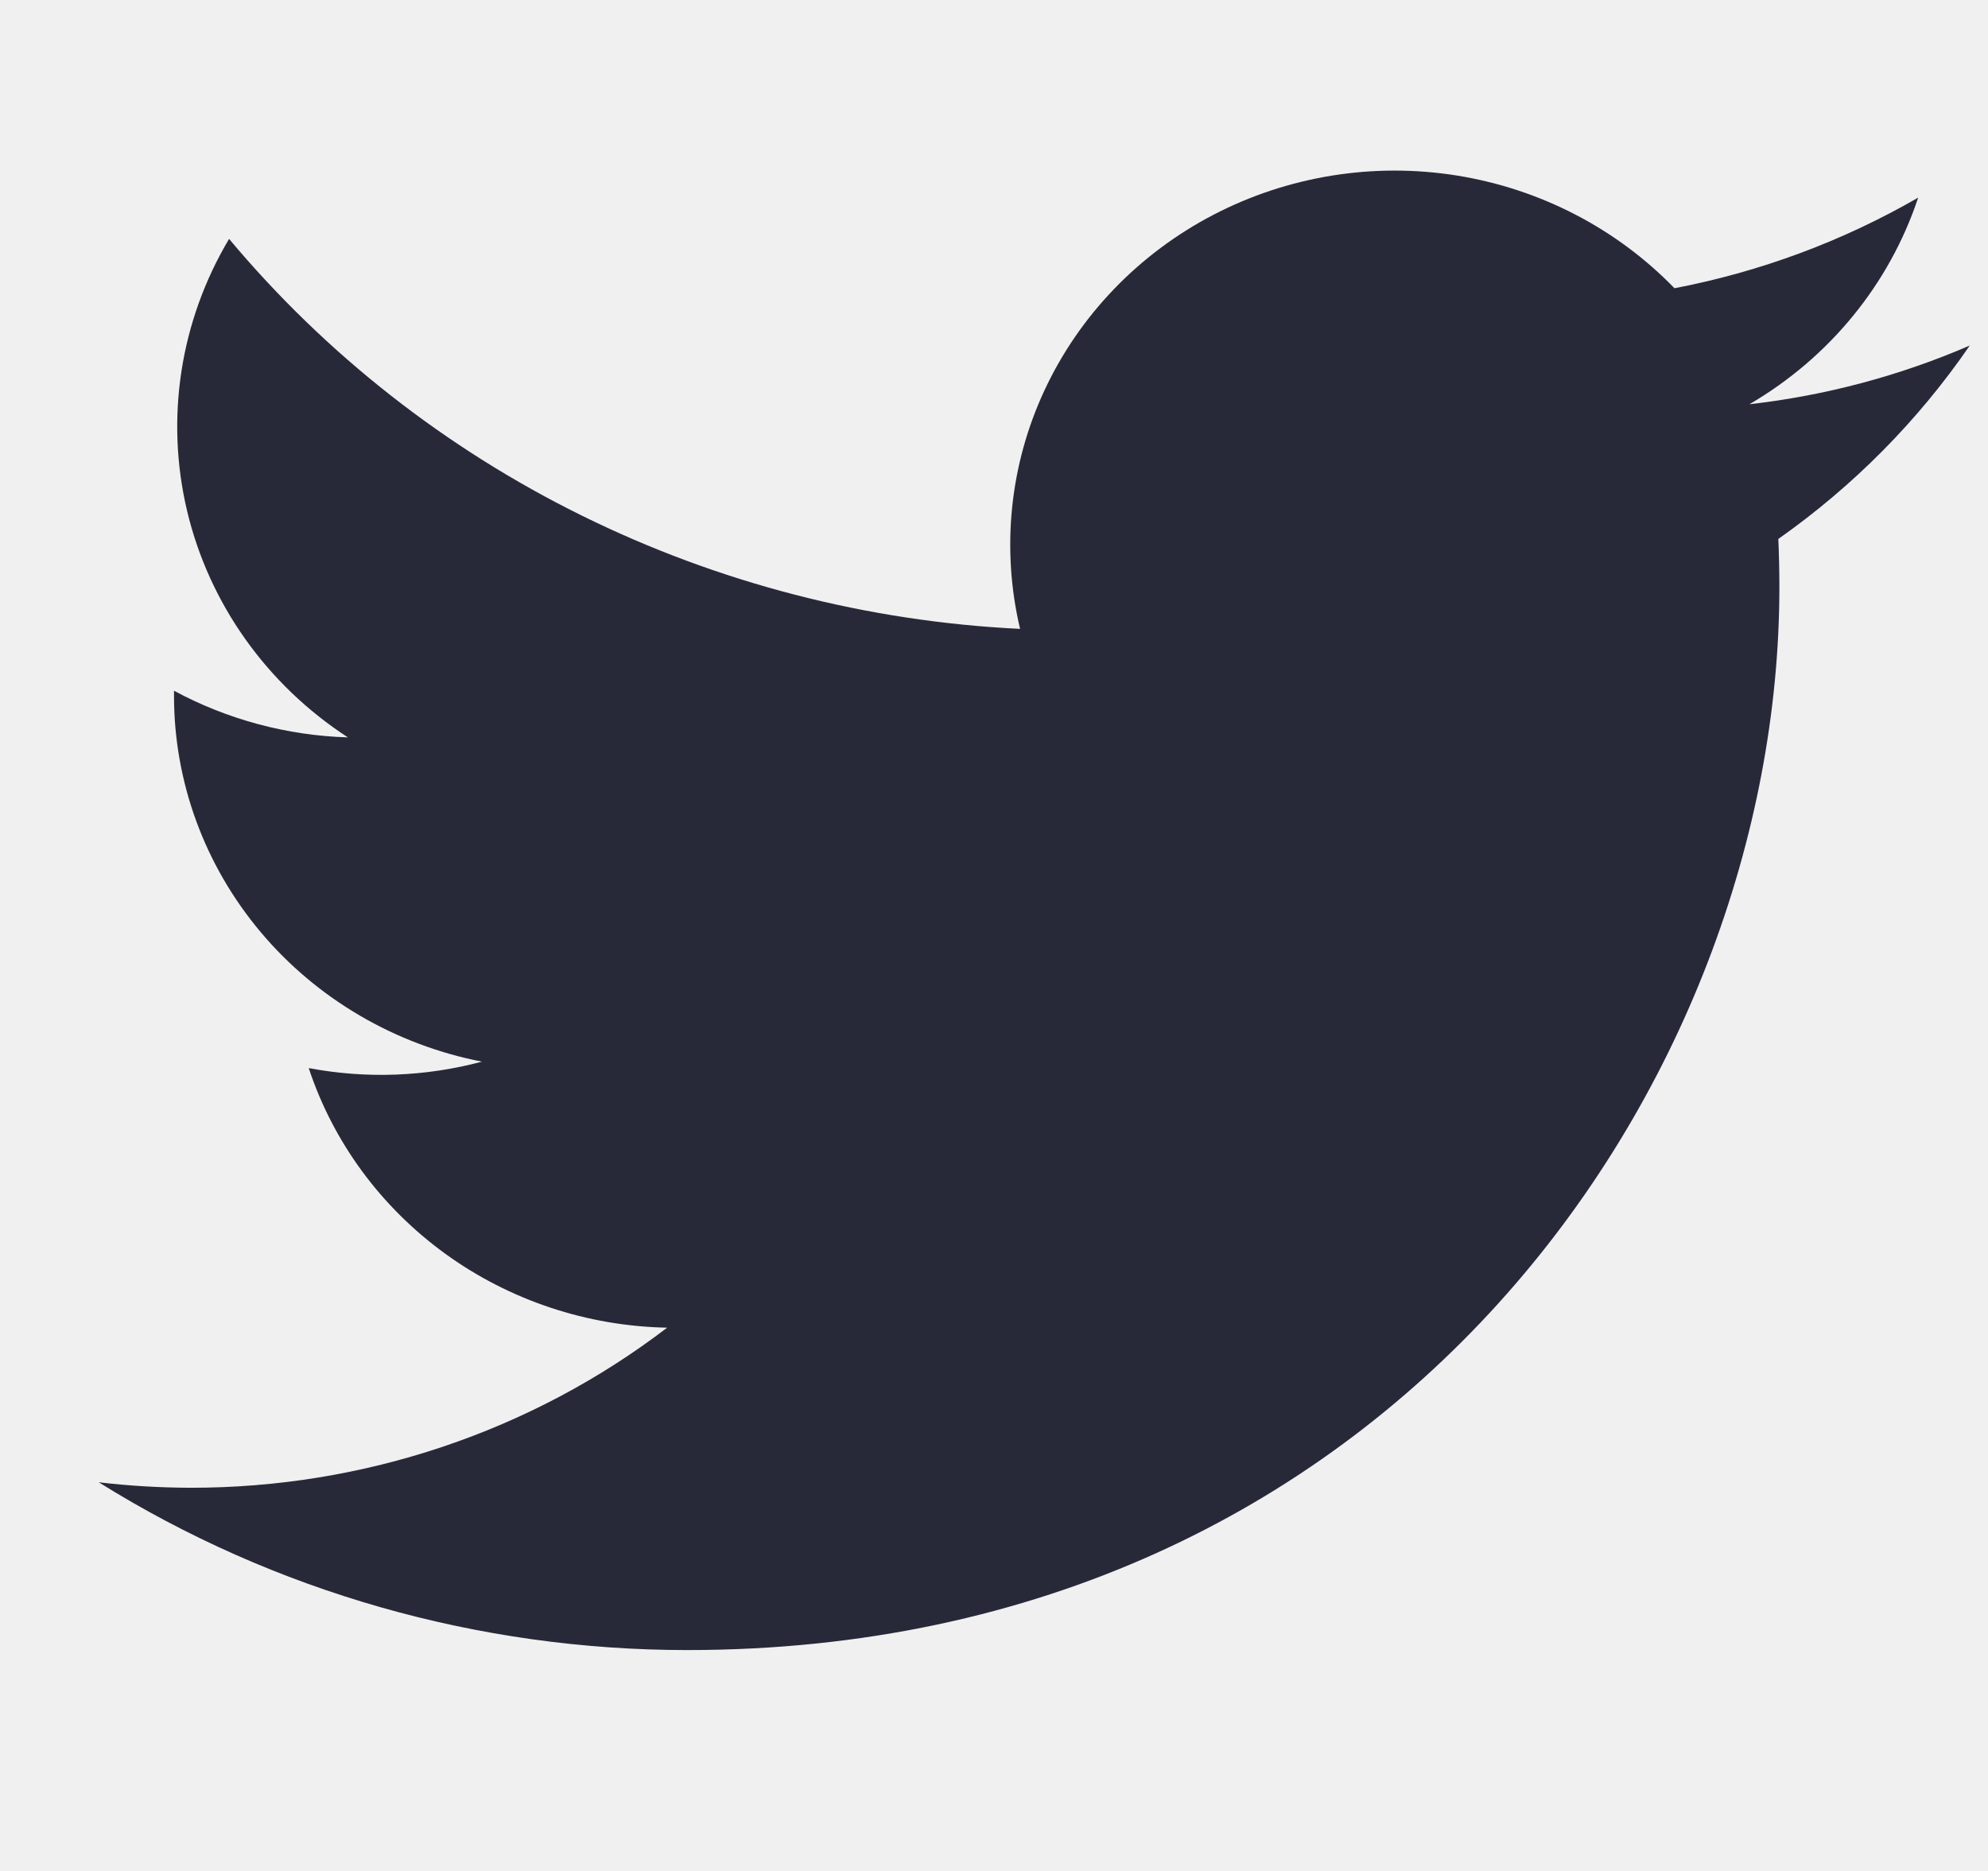
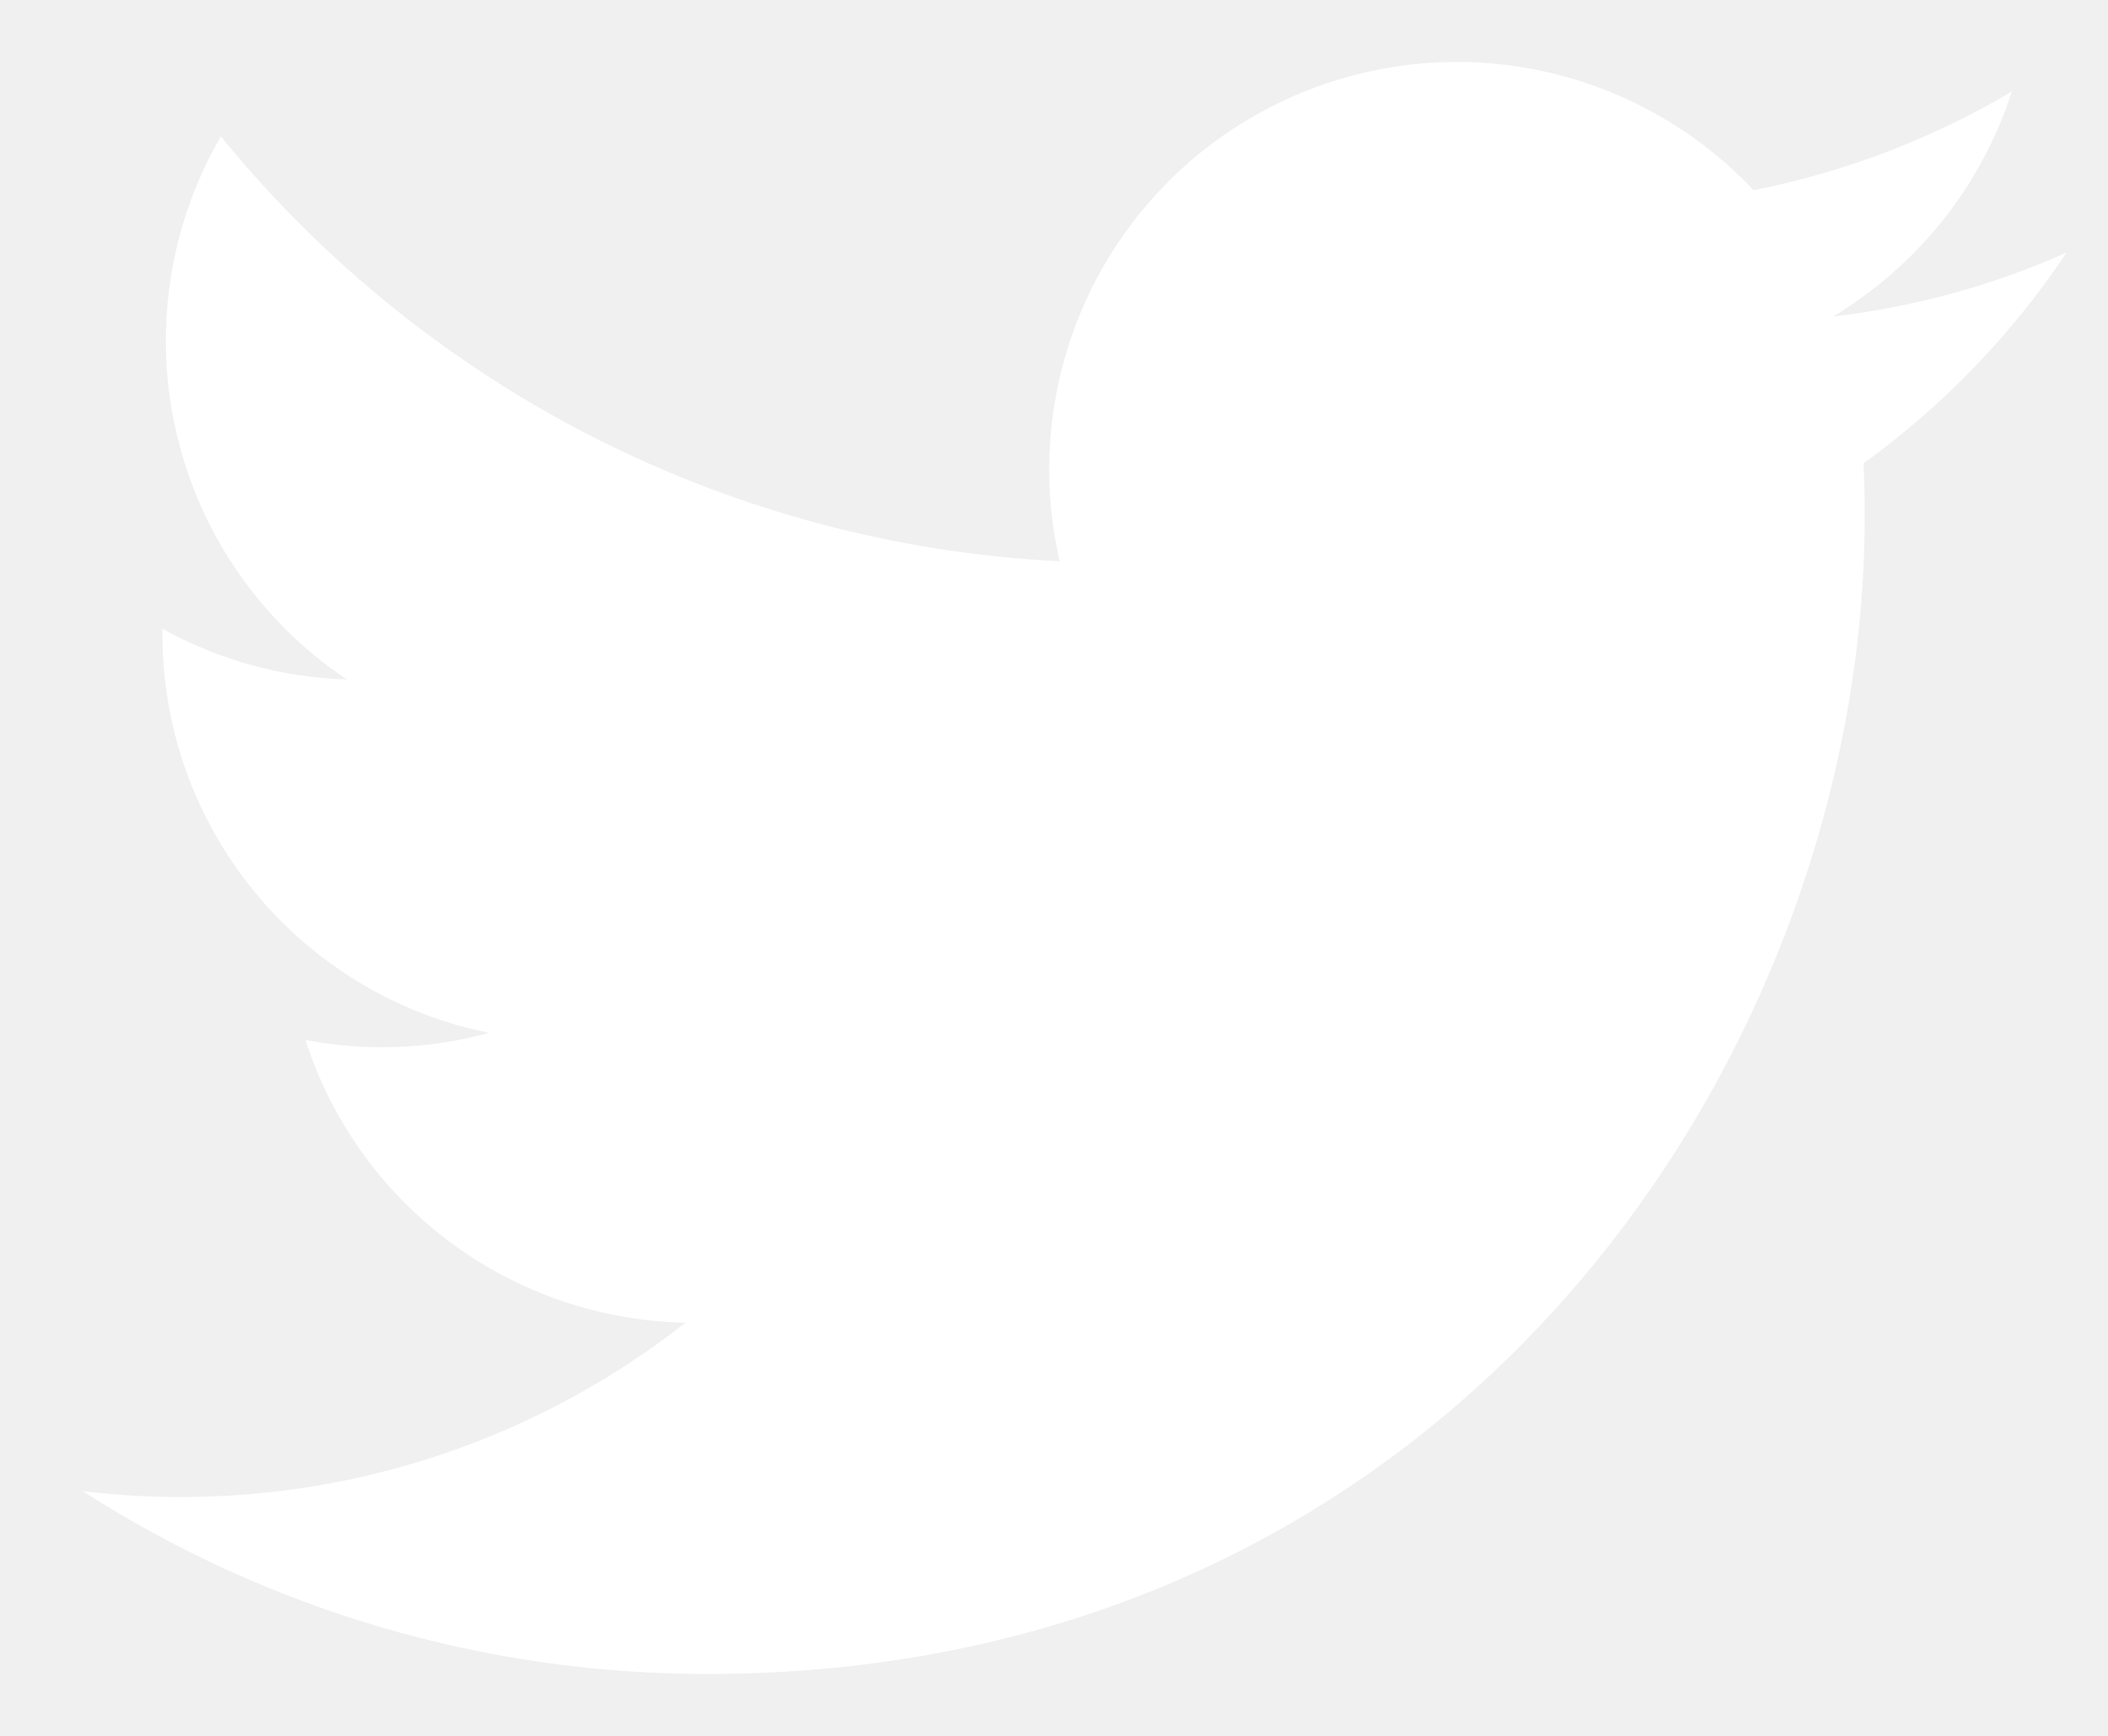
- <svg xmlns="http://www.w3.org/2000/svg" width="17" height="16" viewBox="0 0 17 16" fill="none">
-   <g clip-path="url(#clip0_714_469)">
-     <path d="M5.877 14.111C11.913 14.111 15.216 9.243 15.216 5.022C15.216 4.886 15.213 4.746 15.207 4.609C15.849 4.157 16.403 3.597 16.844 2.955C16.245 3.214 15.61 3.383 14.96 3.457C15.645 3.057 16.157 2.43 16.403 1.69C15.759 2.062 15.054 2.324 14.319 2.465C13.824 1.954 13.17 1.615 12.457 1.501C11.744 1.387 11.012 1.506 10.376 1.837C9.739 2.169 9.232 2.695 8.933 3.335C8.634 3.975 8.561 4.693 8.723 5.378C7.419 5.315 6.142 4.985 4.977 4.41C3.812 3.836 2.784 3.029 1.959 2.043C1.54 2.746 1.412 3.578 1.6 4.37C1.789 5.162 2.28 5.854 2.975 6.306C2.454 6.29 1.944 6.153 1.488 5.907V5.947C1.487 6.685 1.749 7.4 2.229 7.971C2.709 8.542 3.378 8.934 4.121 9.079C3.638 9.208 3.132 9.227 2.64 9.134C2.85 9.769 3.258 10.323 3.808 10.722C4.357 11.12 5.021 11.341 5.705 11.354C4.543 12.243 3.107 12.725 1.628 12.723C1.366 12.722 1.104 12.707 0.844 12.676C2.346 13.613 4.093 14.111 5.877 14.111Z" fill="#282938" />
-   </g>
-   <defs>
-     <clipPath id="clip0_714_469">
-       <rect width="16" height="15.57" fill="white" transform="translate(0.84375)" />
-     </clipPath>
-   </defs>
+ <svg xmlns="http://www.w3.org/2000/svg" width="17" height="14" viewBox="0 0 17 14" fill="none">
+   <path d="M5.699 13.501C11.736 13.501 15.038 8.498 15.038 4.162C15.038 4.021 15.035 3.877 15.029 3.737C15.671 3.272 16.226 2.697 16.666 2.037C16.068 2.304 15.432 2.477 14.782 2.553C15.467 2.142 15.98 1.497 16.225 0.738C15.581 1.12 14.876 1.389 14.142 1.534C13.647 1.008 12.992 0.66 12.279 0.543C11.566 0.426 10.835 0.548 10.198 0.889C9.561 1.229 9.054 1.77 8.755 2.428C8.457 3.086 8.383 3.824 8.546 4.527C7.241 4.462 5.965 4.123 4.799 3.533C3.634 2.942 2.606 2.113 1.781 1.1C1.362 1.823 1.234 2.678 1.423 3.491C1.611 4.305 2.103 5.016 2.797 5.48C2.276 5.464 1.766 5.324 1.31 5.071V5.112C1.309 5.87 1.571 6.605 2.052 7.192C2.532 7.778 3.2 8.181 3.944 8.33C3.461 8.463 2.954 8.482 2.463 8.387C2.672 9.039 3.08 9.609 3.63 10.018C4.179 10.427 4.843 10.654 5.528 10.668C4.365 11.581 2.929 12.077 1.45 12.074C1.188 12.074 0.926 12.058 0.666 12.026C2.168 12.99 3.915 13.501 5.699 13.501Z" fill="white" />
</svg>
